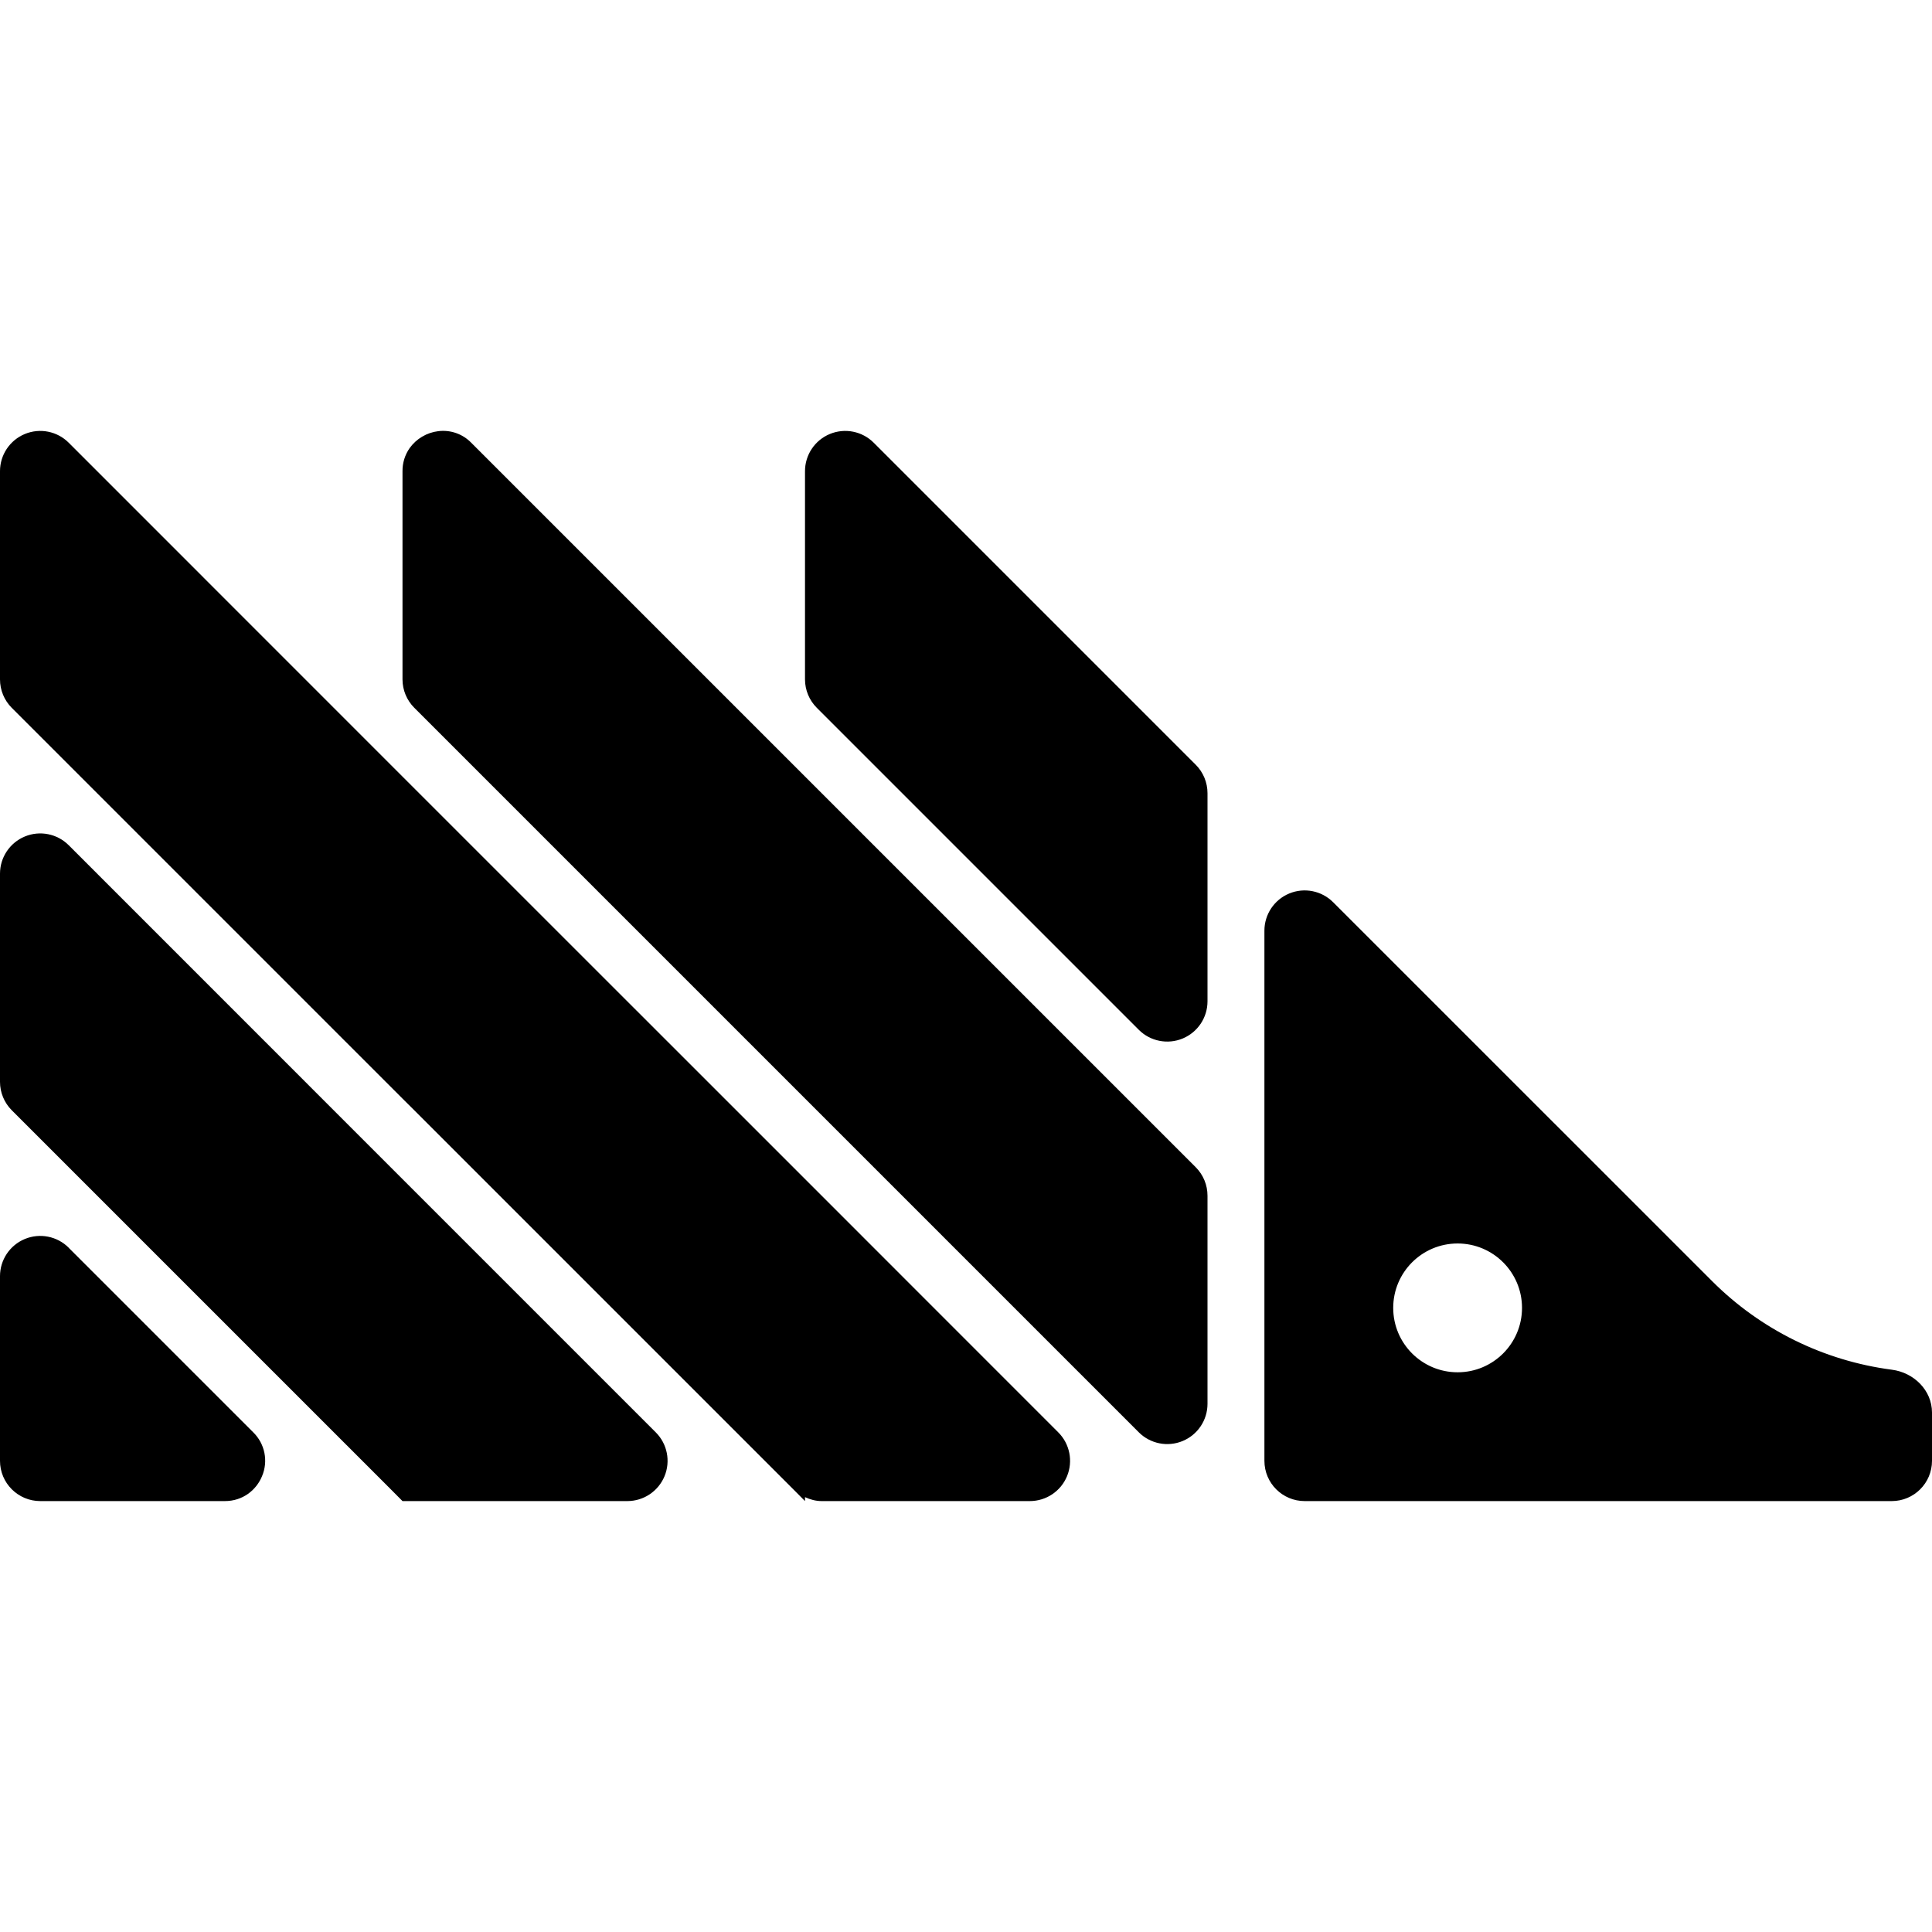
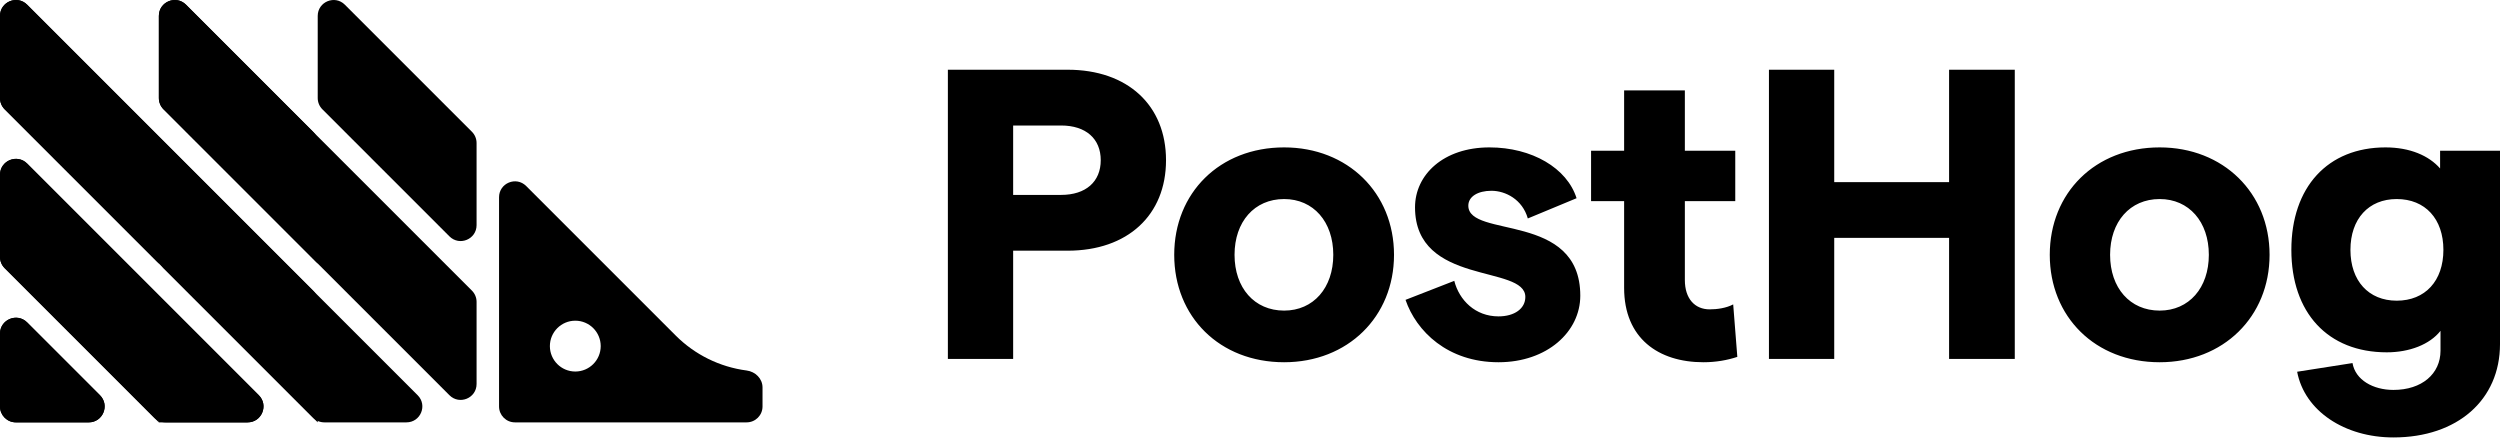
- <svg xmlns="http://www.w3.org/2000/svg" fill="currentColor" role="img" viewBox="0 0 24 24">
-   <path d="M9.854 14.5 5 9.647.854 5.5A.5.5 0 0 0 0 5.854V8.44a.5.5 0 0 0 .146.353L5 13.647l.147.146L9.854 18.5l.146.147v-.049c.065.03.134.049.207.049h2.586a.5.5 0 0 0 .353-.854L9.854 14.5zm0-5-4-4a.487.487 0 0 0-.409-.144.515.515 0 0 0-.356.21.493.493 0 0 0-.089.288V8.44a.5.5 0 0 0 .147.353l9 9a.5.5 0 0 0 .853-.354v-2.585a.5.5 0 0 0-.146-.354l-5-5zm1-4a.5.5 0 0 0-.854.354V8.44a.5.5 0 0 0 .147.353l4 4a.5.5 0 0 0 .853-.354V9.854a.5.5 0 0 0-.146-.354l-4-4zm12.647 11.515a3.863 3.863 0 0 1-2.232-1.1l-4.708-4.707a.5.5 0 0 0-.854.354v6.585a.5.5 0 0 0 .5.5H23.5a.5.5 0 0 0 .5-.5v-.6c0-.276-.225-.497-.499-.532zm-5.394.032a.8.8 0 1 1 0-1.6.8.8 0 0 1 0 1.6zM.854 15.5a.5.5 0 0 0-.854.354v2.293a.5.5 0 0 0 .5.5h2.293c.222 0 .39-.135.462-.309a.493.493 0 0 0-.109-.545L.854 15.501zM5 14.647.854 10.5a.5.5 0 0 0-.854.353v2.586a.5.5 0 0 0 .146.353L4.854 18.5l.146.147h2.793a.5.5 0 0 0 .353-.854L5 14.647z" />
+ <svg xmlns="http://www.w3.org/2000/svg" viewBox="0 0 800 140">
+   <g fill-rule="nonzero" fill="currentColor">
+     <path d="M55.383 75.225c-1.874 3.748-7.222 3.748-9.096 0l-4.482-8.963a5.085 5.085 0 0 1 0-4.548l4.482-8.964c1.874-3.748 7.222-3.748 9.096 0l4.482 8.964a5.084 5.084 0 0 1 0 4.548l-4.482 8.963Zm0 50.836c-1.874 3.747-7.222 3.747-9.096 0l-4.482-8.964a5.085 5.085 0 0 1 0-4.548l4.482-8.964c1.874-3.748 7.222-3.748 9.096 0l4.482 8.964a5.084 5.084 0 0 1 0 4.548l-4.482 8.964Z" fill="currentColor" />
+     <path d="M0 106.765c0-4.53 5.477-6.8 8.68-3.596l23.307 23.307c3.204 3.204.935 8.68-3.595 8.68H5.085A5.085 5.085 0 0 1 0 130.073v-23.307Zm0-24.55c0 1.35.536 2.643 1.49 3.596l47.856 47.856a5.086 5.086 0 0 0 3.595 1.49h26.286c4.53 0 6.799-5.477 3.595-8.681L8.681 52.334C5.477 49.131 0 51.4 0 55.93v26.286Zm0-50.834c0 1.348.536 2.642 1.49 3.595l98.69 98.691a5.086 5.086 0 0 0 3.596 1.49h26.285c4.53 0 6.8-5.477 3.596-8.681L8.681 1.5C5.477-1.704 0 .565 0 5.095v26.286Zm50.835 0c0 1.348.536 2.642 1.49 3.595l91.5 91.5c3.203 3.204 8.68.935 8.68-3.596V96.595a5.086 5.086 0 0 0-1.49-3.596l-91.5-91.5c-3.203-3.203-8.68-.934-8.68 3.596v26.286ZM110.35 1.5c-3.203-3.204-8.68-.935-8.68 3.595v26.286c0 1.348.536 2.642 1.49 3.595l40.664 40.665c3.204 3.204 8.68.935 8.68-3.596V45.76a5.086 5.086 0 0 0-1.489-3.596L110.35 1.5Z" fill="currentColor" />
+     <path d="m216.24 107.388-47.864-47.863c-3.204-3.204-8.681-.935-8.681 3.595v66.952a5.085 5.085 0 0 0 5.085 5.085h74.142a5.085 5.085 0 0 0 5.085-5.085v-6.097c0-2.809-2.286-5.052-5.07-5.414a39.27 39.27 0 0 1-22.698-11.173Zm-32.145 11.502a8.137 8.137 0 0 1-8.133-8.134 8.137 8.137 0 0 1 8.133-8.134 8.137 8.137 0 0 1 8.134 8.134 8.137 8.137 0 0 1-8.134 8.134Z" fill="currentColor" />
+     <path d="M0 130.072a5.085 5.085 0 0 0 5.085 5.085h23.307c4.53 0 6.799-5.477 3.595-8.681L8.681 103.169C5.477 99.966 0 102.235 0 106.765v23.307Zm50.835-86.418L8.68 1.5C5.477-1.704 0 .565 0 5.095v26.286c0 1.348.536 2.642 1.49 3.595l49.345 49.346V43.654ZM8.68 52.334C5.477 49.131 0 51.4 0 55.93v26.286c0 1.348.536 2.642 1.49 3.595l49.345 49.346V94.489L8.68 52.334Z" fill="currentColor" />
+     <path d="M101.67 45.76a5.083 5.083 0 0 0-1.49-3.596L59.516 1.5c-3.204-3.204-8.681-.935-8.681 3.595v26.286c0 1.348.536 2.642 1.49 3.595l49.345 49.346V45.76Zm-50.835 89.397h28.392c4.53 0 6.799-5.477 3.595-8.681L50.835 94.489v40.668Zm0-91.503v38.562c0 1.348.536 2.642 1.49 3.595l49.345 49.346V96.595a5.084 5.084 0 0 0-1.49-3.596L50.835 43.654Z" fill="currentColor" />
+     <path d="M303.32 114.86h20.888V80.22h17.452c19.17 0 31.466-11.37 31.466-28.954 0-17.584-12.295-28.954-31.466-28.954h-38.34v92.547Zm20.888-52.488V40.16h15.337c7.932 0 12.692 4.23 12.692 11.105 0 6.876-4.76 11.106-12.692 11.106h-15.337Zm86.71 53.545c20.36 0 35.167-14.543 35.167-34.375 0-19.831-14.807-34.374-35.167-34.374-20.625 0-35.168 14.543-35.168 34.374 0 19.832 14.543 34.375 35.168 34.375Zm-15.866-34.375c0-10.577 6.346-17.848 15.866-17.848 9.386 0 15.733 7.271 15.733 17.848 0 10.577-6.347 17.849-15.733 17.849-9.52 0-15.866-7.272-15.866-17.849Zm84.462 34.375c15.601 0 26.178-9.784 26.178-21.286 0-26.97-35.829-18.245-35.829-28.822 0-2.908 3.04-4.759 7.404-4.759 4.495 0 9.916 2.776 11.634 8.858l15.601-6.479c-3.04-9.65-14.279-16.261-27.896-16.261-14.676 0-23.798 8.725-23.798 19.17 0 25.252 35.3 18.245 35.3 28.69 0 3.702-3.437 6.214-8.594 6.214-7.403 0-12.56-5.156-14.146-11.37l-15.601 6.081c3.438 10.048 13.486 19.964 29.747 19.964Zm76.43-1.718-1.321-16.791c-2.248 1.19-5.157 1.586-7.536 1.586-4.76 0-7.933-3.437-7.933-9.387V64.355h16.13v-16.13h-16.13V28.923h-19.435v19.302h-10.577v16.13h10.577v27.764c0 16.13 10.974 23.798 25.384 23.798 3.967 0 7.669-.66 10.842-1.718Zm67.764-91.887v35.961h-36.755v-35.96h-20.89v92.546h20.89V76.122h36.755v38.737h21.021V22.312h-21.021Zm67.386 93.605c20.36 0 35.168-14.543 35.168-34.375 0-19.831-14.807-34.374-35.168-34.374-20.625 0-35.168 14.543-35.168 34.374 0 19.832 14.543 34.375 35.168 34.375ZM675.23 81.542c0-10.577 6.346-17.848 15.865-17.848 9.387 0 15.733 7.271 15.733 17.848 0 10.577-6.346 17.849-15.733 17.849-9.519 0-15.865-7.272-15.865-17.849Zm88.545 31.202c7.272 0 13.75-2.512 17.188-6.875v6.346c0 7.404-5.95 12.56-15.072 12.56-6.479 0-12.164-3.173-13.09-8.594l-17.715 2.777c2.38 12.56 15.204 21.022 30.805 21.022 20.492 0 34.11-12.032 34.11-29.88V48.225h-19.17v5.685c-3.57-4.098-9.652-6.742-17.452-6.742-18.51 0-30.144 12.692-30.144 32.788 0 20.096 11.634 32.788 30.54 32.788ZM752.14 79.956c0-9.916 5.817-16.262 14.807-16.262 9.123 0 14.94 6.346 14.94 16.262s-5.817 16.262-14.94 16.262c-8.99 0-14.807-6.346-14.807-16.262Z" fill="currentColor" />
+   </g>
</svg>
